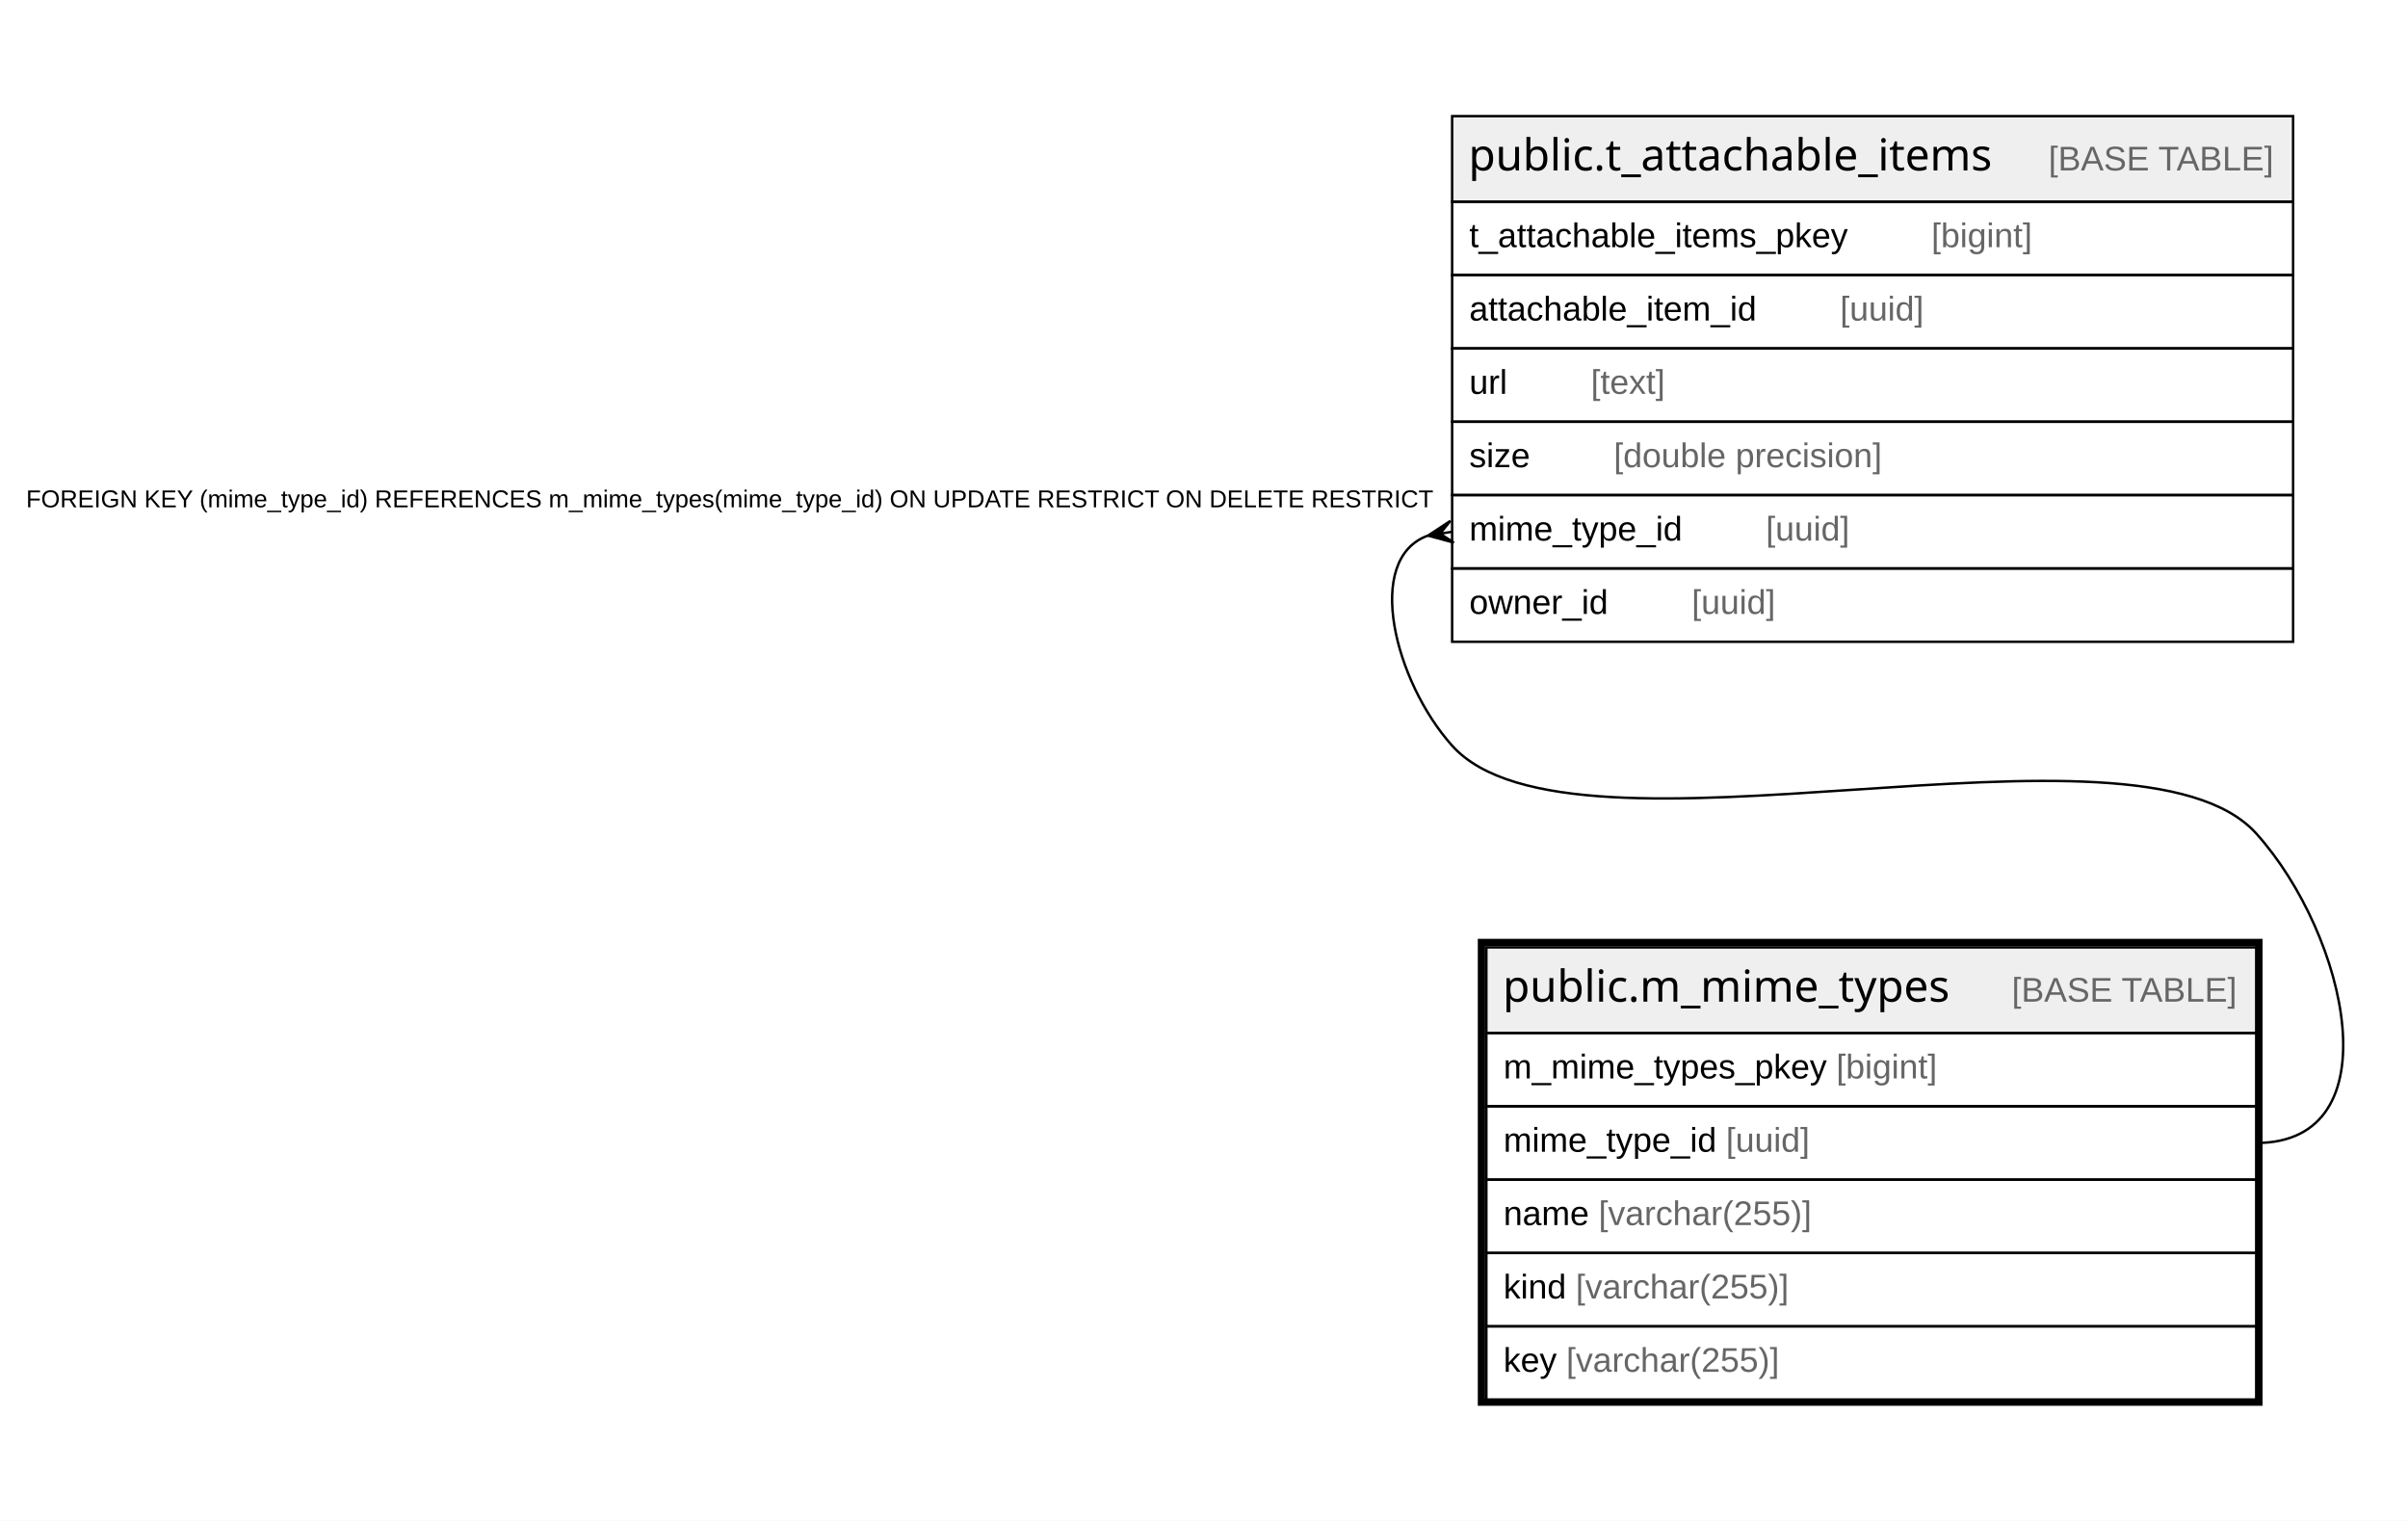
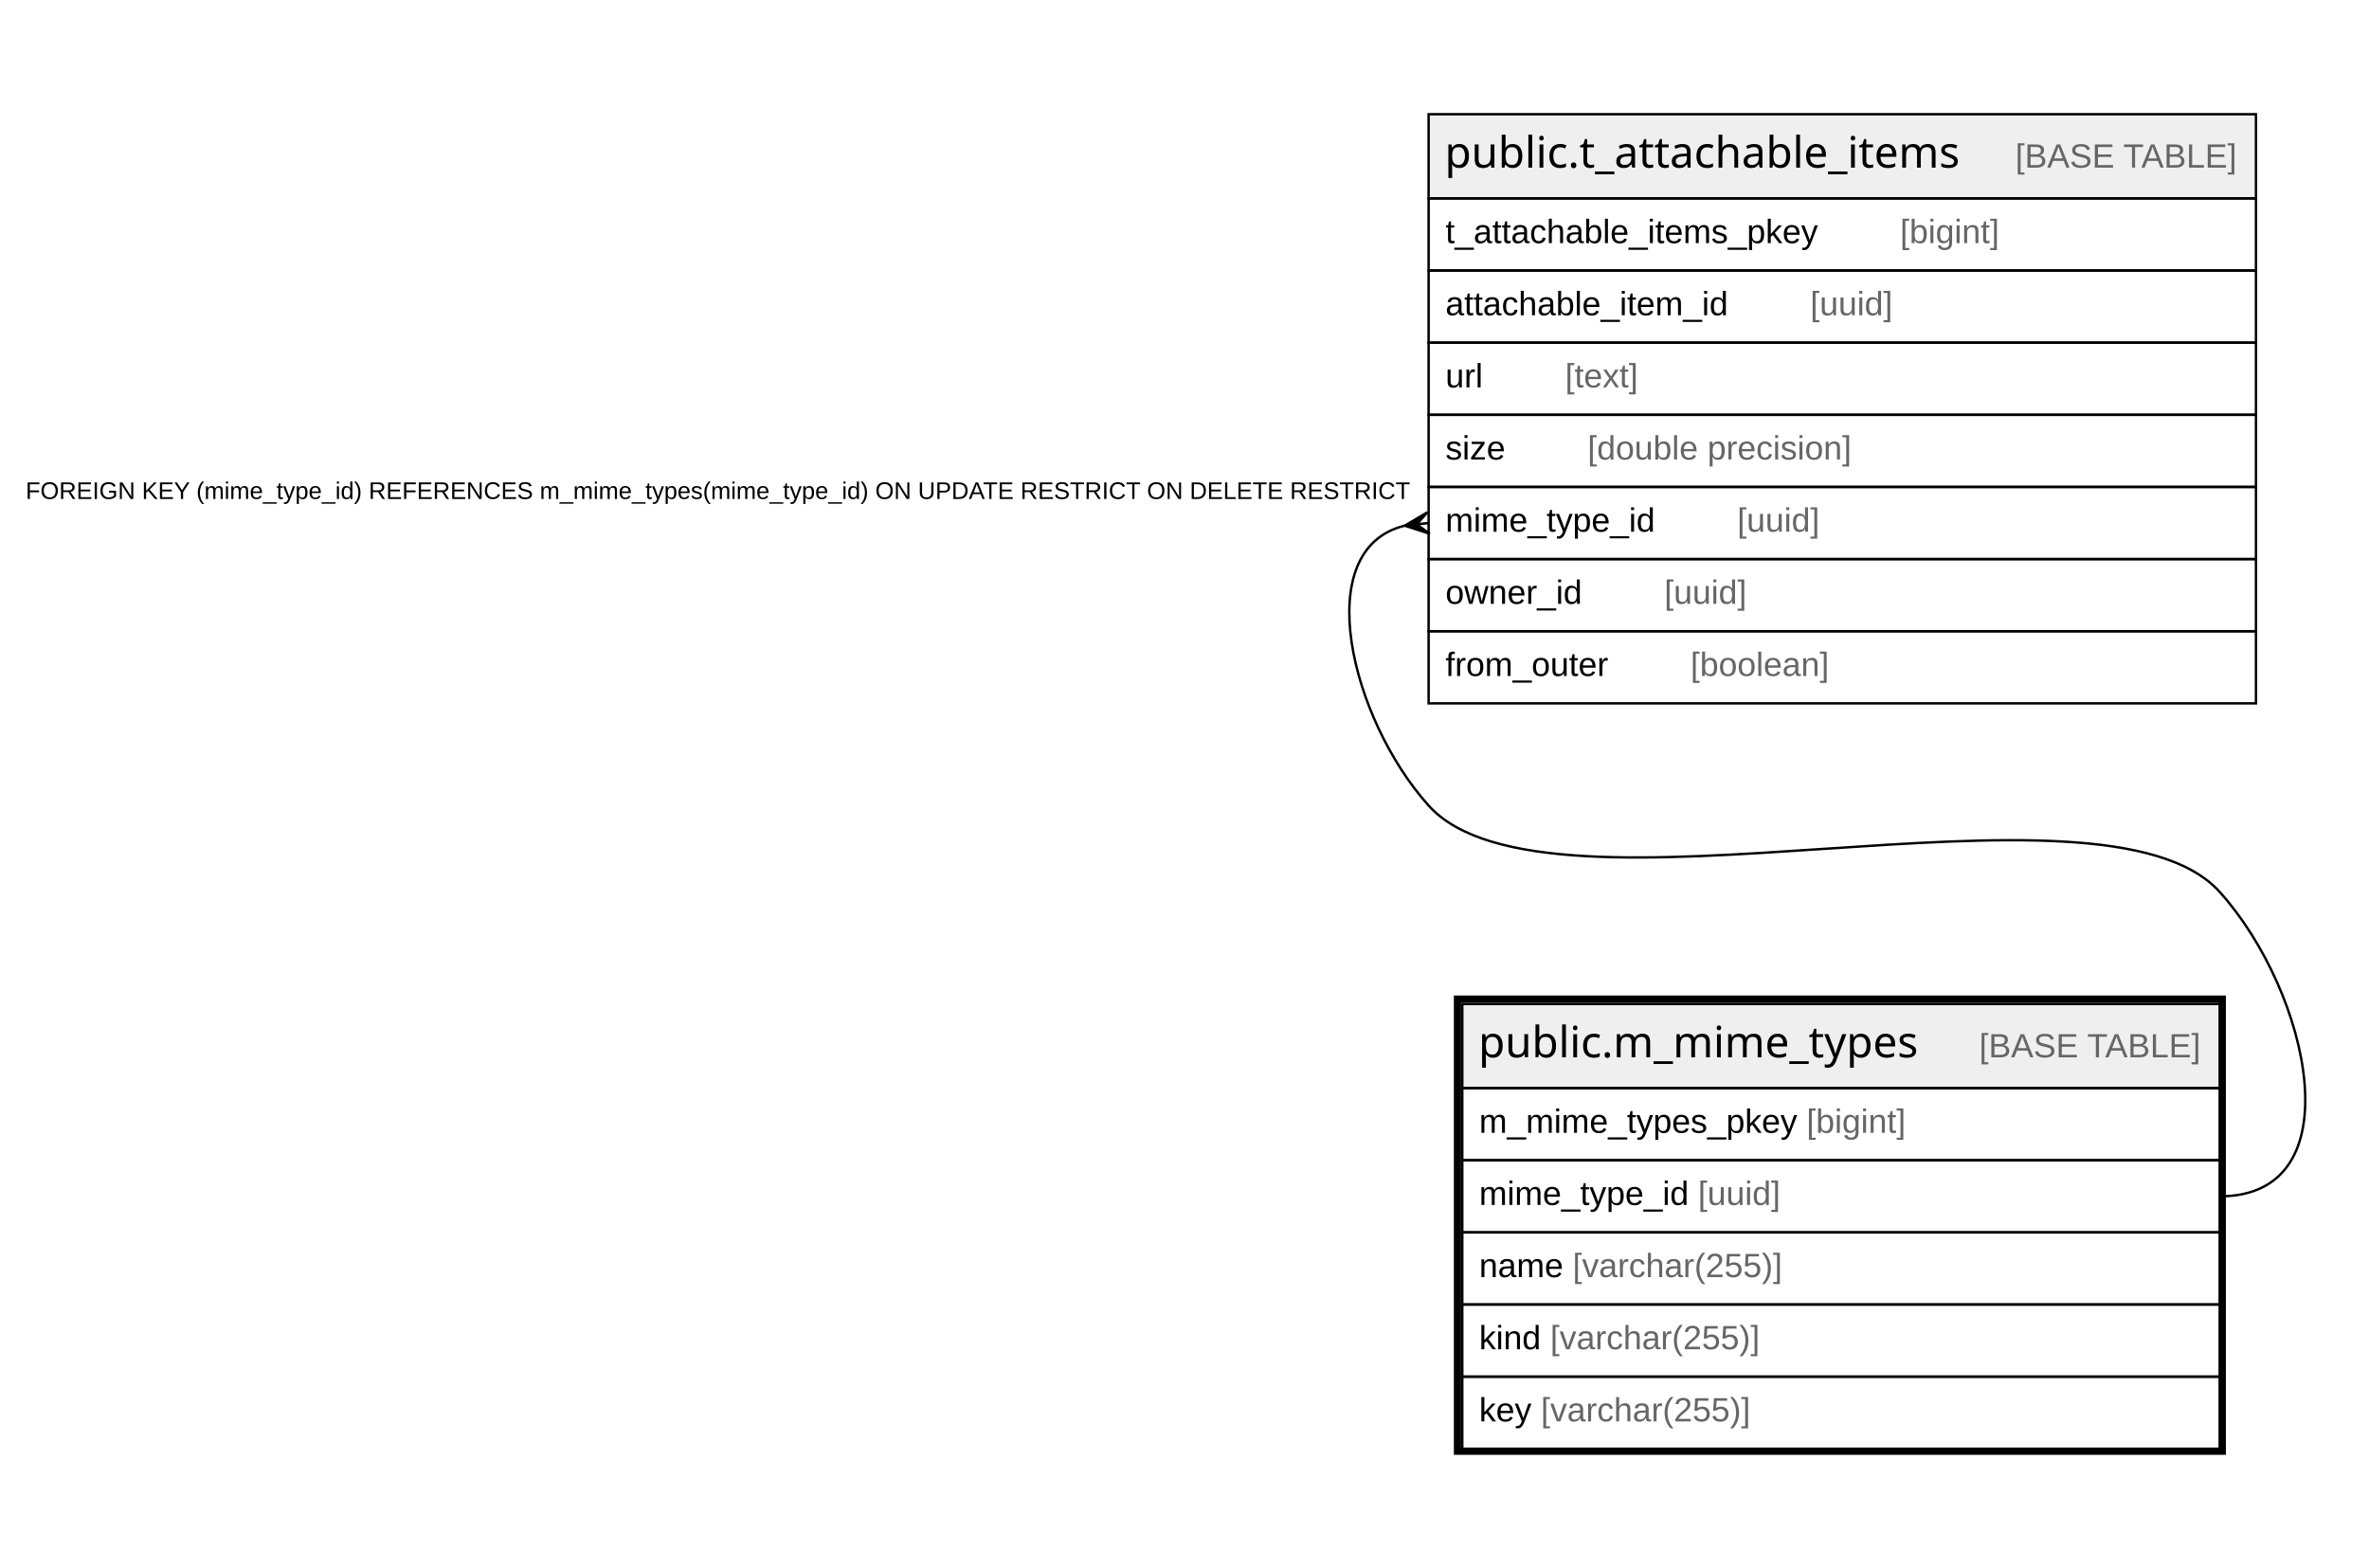
- <svg xmlns="http://www.w3.org/2000/svg" width="985pt" height="622pt" viewBox="0.00 0.00 985.00 622.00">
-   <g id="graph0" class="graph" transform="scale(1 1) rotate(0) translate(4 618)">
-     <polygon fill="#ffffff" stroke="transparent" points="-4,4 -4,-618 981,-618 981,4 -4,4" />
+ <svg xmlns="http://www.w3.org/2000/svg" width="985pt" height="652pt" viewBox="0.00 0.00 985.00 652.00">
+   <g id="graph0" class="graph" transform="scale(1 1) rotate(0) translate(4 648)">
+     <polygon fill="#ffffff" stroke="transparent" points="-4,4 -4,-648 981,-648 981,4 -4,4" />
    <g id="node1" class="node">
      <polygon fill="#efefef" stroke="transparent" points="604,-195.5 604,-230.5 919,-230.5 919,-195.5 604,-195.5" />
      <polygon fill="none" stroke="#000000" points="604,-195.5 604,-230.5 919,-230.5 919,-195.5 604,-195.5" />
      <text text-anchor="start" x="610.709" y="-208.3" font-family="Arial Bold" font-size="18.00" fill="#000000">public.m_mime_types</text>
      <text text-anchor="start" x="784.723" y="-208.3" font-family="Arial" font-size="14.00" fill="#000000">    </text>
      <text text-anchor="start" x="818.927" y="-208.3" font-family="Arial" font-size="14.00" fill="#666666">[BASE TABLE]</text>
      <polygon fill="none" stroke="#000000" points="604,-165.5 604,-195.5 919,-195.5 919,-165.5 604,-165.5" />
      <text text-anchor="start" x="611" y="-176.9" font-family="Arial" font-size="14.00" fill="#000000">m_mime_types_pkey </text>
      <text text-anchor="start" x="747.13" y="-176.9" font-family="Arial" font-size="14.00" fill="#666666">[bigint]</text>
      <polygon fill="none" stroke="#000000" points="604,-135.5 604,-165.5 919,-165.5 919,-135.5 604,-135.5" />
      <text text-anchor="start" x="611" y="-146.9" font-family="Arial" font-size="14.00" fill="#000000">mime_type_id </text>
      <text text-anchor="start" x="702.011" y="-146.9" font-family="Arial" font-size="14.00" fill="#666666">[uuid]</text>
      <polygon fill="none" stroke="#000000" points="604,-105.5 604,-135.5 919,-135.5 919,-105.5 604,-105.5" />
      <text text-anchor="start" x="611" y="-116.9" font-family="Arial" font-size="14.00" fill="#000000">name </text>
      <text text-anchor="start" x="649.899" y="-116.9" font-family="Arial" font-size="14.00" fill="#666666">[varchar(255)]</text>
      <polygon fill="none" stroke="#000000" points="604,-75.5 604,-105.5 919,-105.5 919,-75.5 604,-75.5" />
      <text text-anchor="start" x="611" y="-86.9" font-family="Arial" font-size="14.00" fill="#000000">kind </text>
      <text text-anchor="start" x="640.562" y="-86.9" font-family="Arial" font-size="14.00" fill="#666666">[varchar(255)]</text>
      <polygon fill="none" stroke="#000000" points="604,-45.5 604,-75.5 919,-75.5 919,-45.5 604,-45.5" />
      <text text-anchor="start" x="611" y="-56.9" font-family="Arial" font-size="14.00" fill="#000000">key </text>
      <text text-anchor="start" x="636.673" y="-56.9" font-family="Arial" font-size="14.00" fill="#666666">[varchar(255)]</text>
      <polygon fill="none" stroke="#000000" stroke-width="3" points="602,-44.5 602,-232.5 920,-232.5 920,-44.5 602,-44.5" />
    </g>
    <g id="node2" class="node">
-       <polygon fill="#efefef" stroke="transparent" points="590,-535.5 590,-570.5 934,-570.5 934,-535.5 590,-535.5" />
-       <polygon fill="none" stroke="#000000" points="590,-535.5 590,-570.5 934,-570.5 934,-535.5 590,-535.5" />
-       <text text-anchor="start" x="596.689" y="-548.3" font-family="Arial Bold" font-size="18.00" fill="#000000">public.t_attachable_items</text>
-       <text text-anchor="start" x="799.743" y="-548.3" font-family="Arial" font-size="14.00" fill="#000000">    </text>
-       <text text-anchor="start" x="833.948" y="-548.3" font-family="Arial" font-size="14.00" fill="#666666">[BASE TABLE]</text>
+       <polygon fill="#efefef" stroke="transparent" points="590,-565.5 590,-600.5 934,-600.5 934,-565.5 590,-565.5" />
+       <polygon fill="none" stroke="#000000" points="590,-565.5 590,-600.5 934,-600.5 934,-565.5 590,-565.5" />
+       <text text-anchor="start" x="596.689" y="-578.3" font-family="Arial Bold" font-size="18.00" fill="#000000">public.t_attachable_items</text>
+       <text text-anchor="start" x="799.743" y="-578.3" font-family="Arial" font-size="14.00" fill="#000000">    </text>
+       <text text-anchor="start" x="833.948" y="-578.3" font-family="Arial" font-size="14.00" fill="#666666">[BASE TABLE]</text>
+       <polygon fill="none" stroke="#000000" points="590,-535.5 590,-565.5 934,-565.5 934,-535.5 590,-535.5" />
+       <text text-anchor="start" x="597" y="-546.9" font-family="Arial" font-size="14.00" fill="#000000">t_attachable_items_pkey    </text>
+       <text text-anchor="start" x="786.032" y="-546.9" font-family="Arial" font-size="14.00" fill="#666666">[bigint]</text>
      <polygon fill="none" stroke="#000000" points="590,-505.5 590,-535.5 934,-535.5 934,-505.5 590,-505.5" />
-       <text text-anchor="start" x="597" y="-516.9" font-family="Arial" font-size="14.00" fill="#000000">t_attachable_items_pkey    </text>
-       <text text-anchor="start" x="786.032" y="-516.9" font-family="Arial" font-size="14.00" fill="#666666">[bigint]</text>
+       <text text-anchor="start" x="597" y="-516.9" font-family="Arial" font-size="14.00" fill="#000000">attachable_item_id    </text>
+       <text text-anchor="start" x="748.683" y="-516.9" font-family="Arial" font-size="14.00" fill="#666666">[uuid]</text>
      <polygon fill="none" stroke="#000000" points="590,-475.5 590,-505.5 934,-505.5 934,-475.5 590,-475.5" />
-       <text text-anchor="start" x="597" y="-486.9" font-family="Arial" font-size="14.00" fill="#000000">attachable_item_id    </text>
-       <text text-anchor="start" x="748.683" y="-486.9" font-family="Arial" font-size="14.00" fill="#666666">[uuid]</text>
+       <text text-anchor="start" x="597" y="-486.9" font-family="Arial" font-size="14.00" fill="#000000">url    </text>
+       <text text-anchor="start" x="646.755" y="-486.9" font-family="Arial" font-size="14.00" fill="#666666">[text]</text>
      <polygon fill="none" stroke="#000000" points="590,-445.5 590,-475.5 934,-475.5 934,-445.5 590,-445.5" />
-       <text text-anchor="start" x="597" y="-456.9" font-family="Arial" font-size="14.00" fill="#000000">url    </text>
-       <text text-anchor="start" x="646.755" y="-456.9" font-family="Arial" font-size="14.00" fill="#666666">[text]</text>
+       <text text-anchor="start" x="597" y="-456.9" font-family="Arial" font-size="14.00" fill="#000000">size    </text>
+       <text text-anchor="start" x="656.094" y="-456.9" font-family="Arial" font-size="14.00" fill="#666666">[double precision]</text>
      <polygon fill="none" stroke="#000000" points="590,-415.5 590,-445.5 934,-445.5 934,-415.5 590,-415.5" />
-       <text text-anchor="start" x="597" y="-426.9" font-family="Arial" font-size="14.00" fill="#000000">size    </text>
-       <text text-anchor="start" x="656.094" y="-426.9" font-family="Arial" font-size="14.00" fill="#666666">[double precision]</text>
+       <text text-anchor="start" x="597" y="-426.9" font-family="Arial" font-size="14.00" fill="#000000">mime_type_id    </text>
+       <text text-anchor="start" x="718.325" y="-426.9" font-family="Arial" font-size="14.00" fill="#666666">[uuid]</text>
      <polygon fill="none" stroke="#000000" points="590,-385.5 590,-415.5 934,-415.5 934,-385.5 590,-385.5" />
-       <text text-anchor="start" x="597" y="-396.9" font-family="Arial" font-size="14.00" fill="#000000">mime_type_id    </text>
-       <text text-anchor="start" x="718.325" y="-396.9" font-family="Arial" font-size="14.00" fill="#666666">[uuid]</text>
+       <text text-anchor="start" x="597" y="-396.9" font-family="Arial" font-size="14.00" fill="#000000">owner_id    </text>
+       <text text-anchor="start" x="687.992" y="-396.9" font-family="Arial" font-size="14.00" fill="#666666">[uuid]</text>
      <polygon fill="none" stroke="#000000" points="590,-355.5 590,-385.5 934,-385.5 934,-355.5 590,-355.5" />
-       <text text-anchor="start" x="597" y="-366.9" font-family="Arial" font-size="14.00" fill="#000000">owner_id    </text>
-       <text text-anchor="start" x="687.992" y="-366.9" font-family="Arial" font-size="14.00" fill="#666666">[uuid]</text>
+       <text text-anchor="start" x="597" y="-366.9" font-family="Arial" font-size="14.00" fill="#000000">from_outer    </text>
+       <text text-anchor="start" x="698.881" y="-366.9" font-family="Arial" font-size="14.00" fill="#666666">[boolean]</text>
    </g>
    <g id="edge1" class="edge">
-       <path fill="none" stroke="#000000" d="M580.053,-398.907C553.761,-389.348 566.575,-339.128 590,-313 639.096,-258.239 869.904,-331.761 919,-277 956.531,-235.138 975.222,-150.5 919,-150.5" />
-       <polygon fill="#000000" stroke="#000000" points="580.126,-398.919 589.288,-404.943 585.063,-399.709 590,-400.5 590,-400.5 590,-400.5 585.063,-399.709 590.712,-396.057 580.126,-398.919 580.126,-398.919" />
-       <text text-anchor="start" x="6.669" y="-410.5" font-family="Arial" font-size="10.00" fill="#000000">FOREIGN KEY (mime_type_id) REFERENCES m_mime_types(mime_type_id) ON UPDATE RESTRICT ON DELETE RESTRICT</text>
+       <path fill="none" stroke="#000000" d="M579.998,-429.375C540.306,-419.641 557.591,-349.149 590,-313 639.096,-258.239 869.904,-331.761 919,-277 956.531,-235.138 975.222,-150.5 919,-150.5" />
+       <polygon fill="#000000" stroke="#000000" points="580.063,-429.382 589.497,-434.972 585.031,-429.941 590,-430.5 590,-430.5 590,-430.5 585.031,-429.941 590.503,-426.028 580.063,-429.382 580.063,-429.382" />
+       <text text-anchor="start" x="6.669" y="-440.5" font-family="Arial" font-size="10.00" fill="#000000">FOREIGN KEY (mime_type_id) REFERENCES m_mime_types(mime_type_id) ON UPDATE RESTRICT ON DELETE RESTRICT</text>
    </g>
  </g>
</svg>
